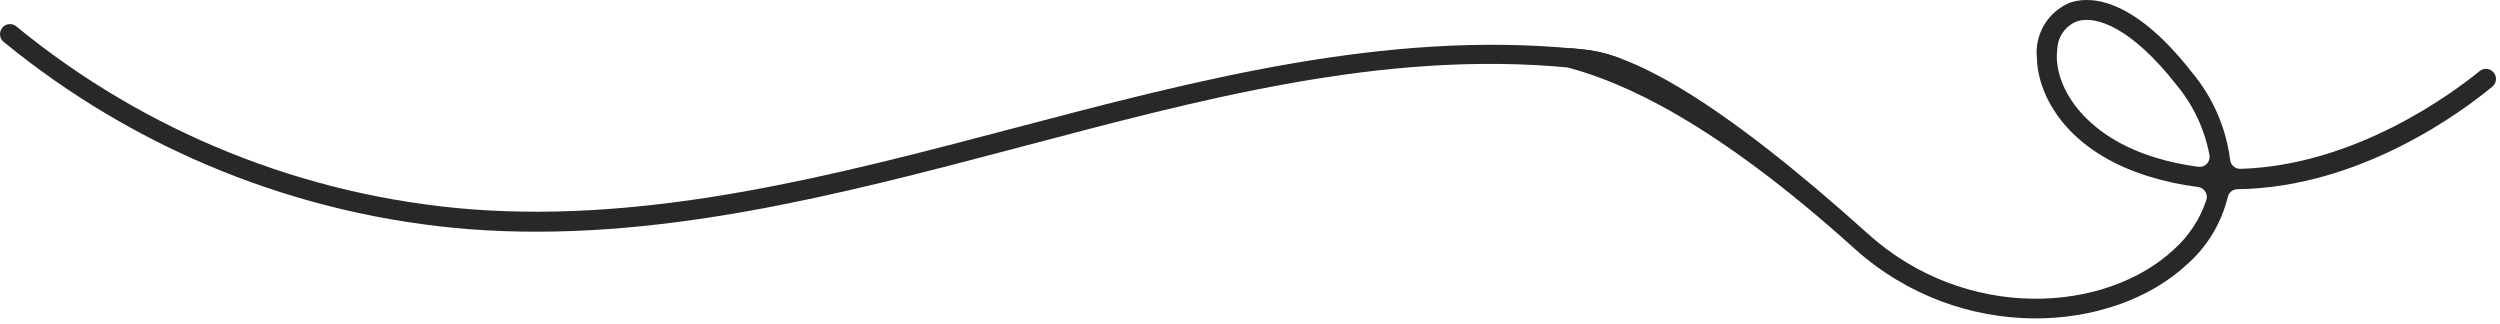
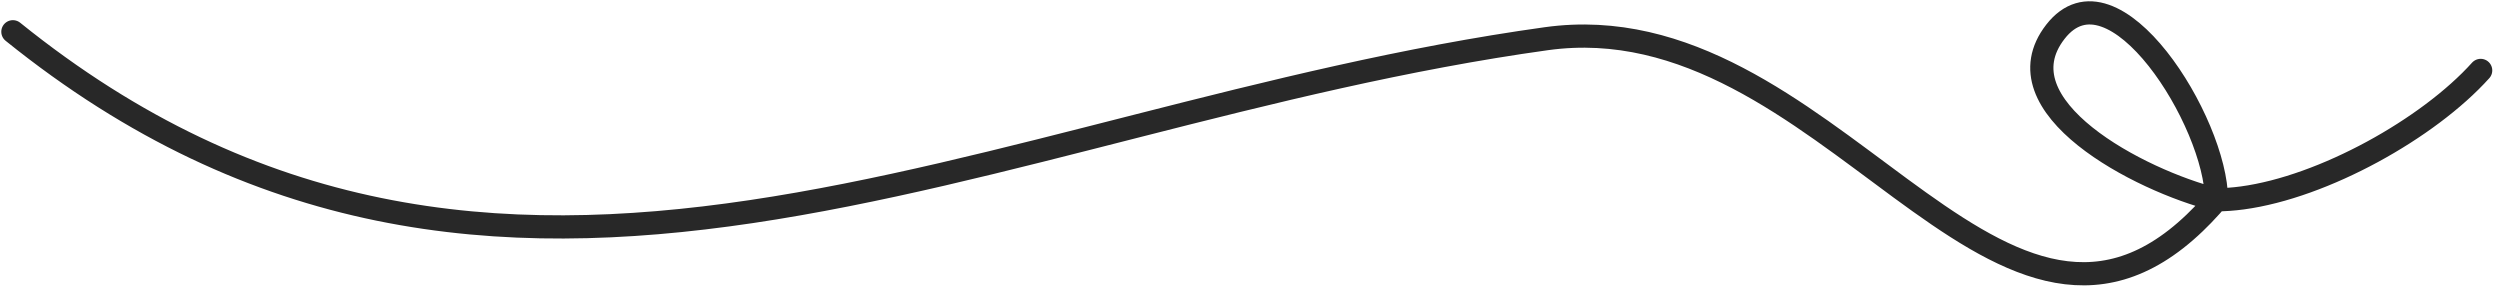
- <svg xmlns="http://www.w3.org/2000/svg" width="193" height="25" viewBox="0 0 193 25" fill="none">
-   <path d="M0.183 2.136C0.117 2.214 0.067 2.304 0.036 2.402C0.005 2.499 -0.006 2.602 0.003 2.703C0.012 2.805 0.041 2.904 0.088 2.995C0.136 3.086 0.2 3.166 0.279 3.231C10.502 11.605 23.043 16.652 36.217 17.694C50.546 18.791 64.792 15.036 78.569 11.404C92.593 7.707 106.79 3.822 121.214 5.226C121.414 5.246 121.614 5.187 121.77 5.061C121.927 4.935 122.323 4.817 122.345 4.618C122.356 4.516 122.347 4.414 122.319 4.316C122.29 4.218 122.242 4.127 122.178 4.047C122.114 3.968 122.035 3.902 121.945 3.853C121.855 3.804 121.757 3.774 121.656 3.763C106.957 2.331 92.331 6.189 78.176 9.92C64.521 13.514 50.405 17.236 36.335 16.155C23.474 15.137 11.232 10.21 1.253 2.034C1.099 1.906 0.901 1.844 0.701 1.861C0.502 1.879 0.318 1.974 0.188 2.127L0.183 2.136Z" fill="#282828" />
-   <path d="M172.943 13.035C172.745 13.036 172.554 12.961 172.409 12.827C172.264 12.692 172.176 12.508 172.162 12.31C171.844 9.847 170.832 7.525 169.243 5.616C164.408 -0.581 161.016 -0.228 159.787 0.213C158.962 0.555 158.269 1.155 157.812 1.922C157.354 2.689 157.157 3.583 157.248 4.472C157.321 7.484 159.626 11.697 165.91 13.626C167.141 14.005 168.402 14.275 169.68 14.434C169.794 14.447 169.904 14.484 170.001 14.544C170.098 14.605 170.181 14.686 170.244 14.782C170.306 14.878 170.346 14.986 170.361 15.1C170.377 15.213 170.367 15.329 170.332 15.438C169.845 16.906 168.982 18.221 167.83 19.252C162.539 24.188 151.78 24.872 144.201 18.047C132.929 7.893 125.727 3.804 121.727 3.804C121.627 3.769 121.521 3.756 121.415 3.765C121.31 3.773 121.208 3.804 121.115 3.854C121.022 3.905 120.941 3.974 120.876 4.057C120.811 4.141 120.764 4.237 120.739 4.339L120.738 4.348C120.688 4.533 120.71 4.729 120.798 4.898C120.887 5.067 121.036 5.197 121.216 5.261C125.227 6.366 132.159 9.269 143.168 19.192C151.387 26.579 163.094 25.775 168.869 20.386C170.409 19.019 171.495 17.215 171.983 15.214C172.019 15.044 172.112 14.892 172.246 14.781C172.381 14.671 172.548 14.61 172.722 14.607C182.284 14.485 190.192 8.526 192.414 6.683C192.494 6.617 192.559 6.535 192.607 6.443C192.654 6.351 192.682 6.25 192.689 6.147C192.697 6.043 192.683 5.94 192.649 5.842C192.615 5.744 192.561 5.654 192.491 5.577L192.481 5.566C192.35 5.42 192.169 5.33 191.974 5.314C191.778 5.299 191.585 5.359 191.433 5.483C189.384 7.156 181.846 12.783 172.943 13.035ZM166.369 12.155C161.216 10.575 158.848 7.14 158.785 4.439C158.785 4.209 158.798 3.979 158.826 3.751C158.85 3.298 159.002 2.861 159.264 2.491C159.526 2.121 159.888 1.833 160.307 1.66C161.776 1.132 164.58 2.149 168.026 6.557C169.325 8.118 170.202 9.986 170.573 11.983C170.593 12.1 170.585 12.221 170.55 12.335C170.515 12.448 170.455 12.553 170.373 12.64C170.291 12.726 170.191 12.793 170.079 12.834C169.967 12.876 169.848 12.891 169.729 12.879C168.591 12.733 167.467 12.493 166.369 12.159L166.369 12.155Z" fill="#282828" />
-   <path d="M118.727 3.861C120.727 3.461 124.227 3.861 125.727 4.861L124.227 5.361C121.394 4.861 116.727 4.261 118.727 3.861Z" fill="#282828" />
+ <svg xmlns="http://www.w3.org/2000/svg" width="194" height="23" viewBox="0 0 194 23" fill="none">
+   <path d="M1 2.464C38.772 32.902 76.35 9.065 120 3.002C141.72 -0.014 154.756 32.184 170.314 17.291C170.728 16.895 171.144 16.466 171.561 16.002C171.707 15.84 171.853 15.673 172 15.502M172 15.502C172 9.502 164 -3.322 159.5 2.464C155 8.25 166 14.002 172 15.502ZM172 15.502C172.64 15.502 173.309 15.453 174 15.36C180.323 14.51 188.443 9.972 192.5 5.465" stroke="#282828" stroke-width="1.8" stroke-linecap="round" stroke-linejoin="round" />
</svg>
